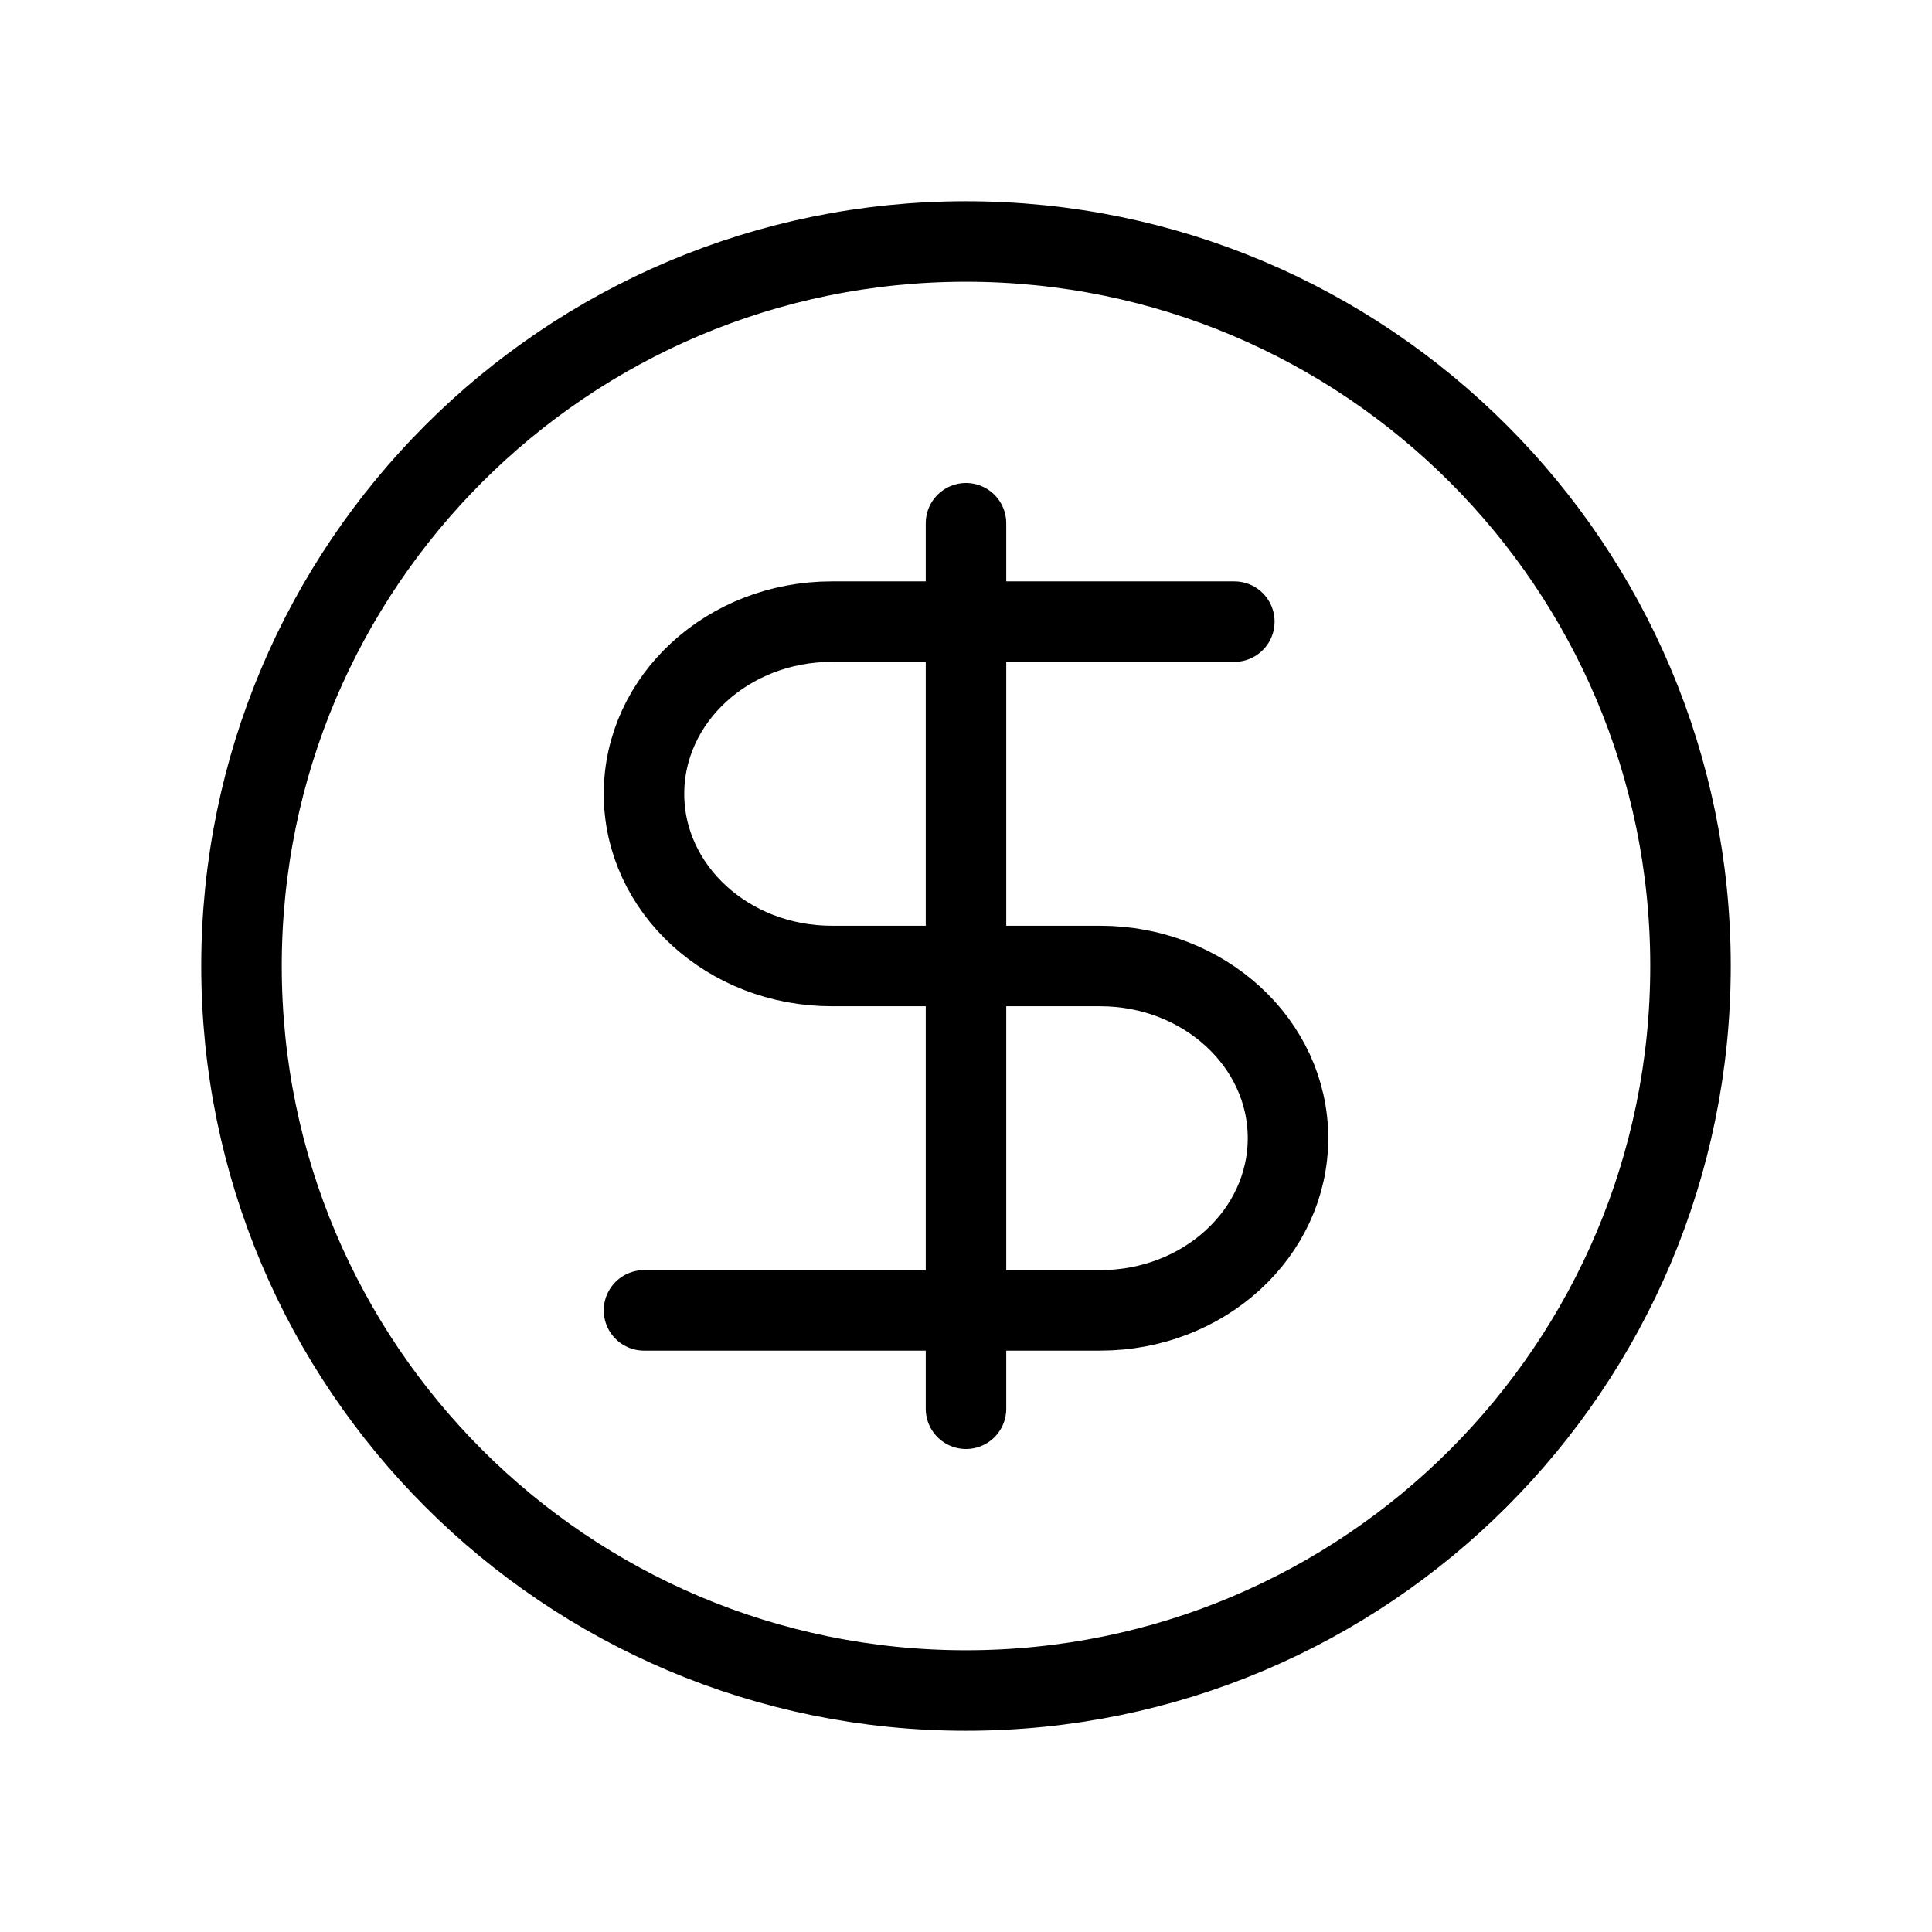
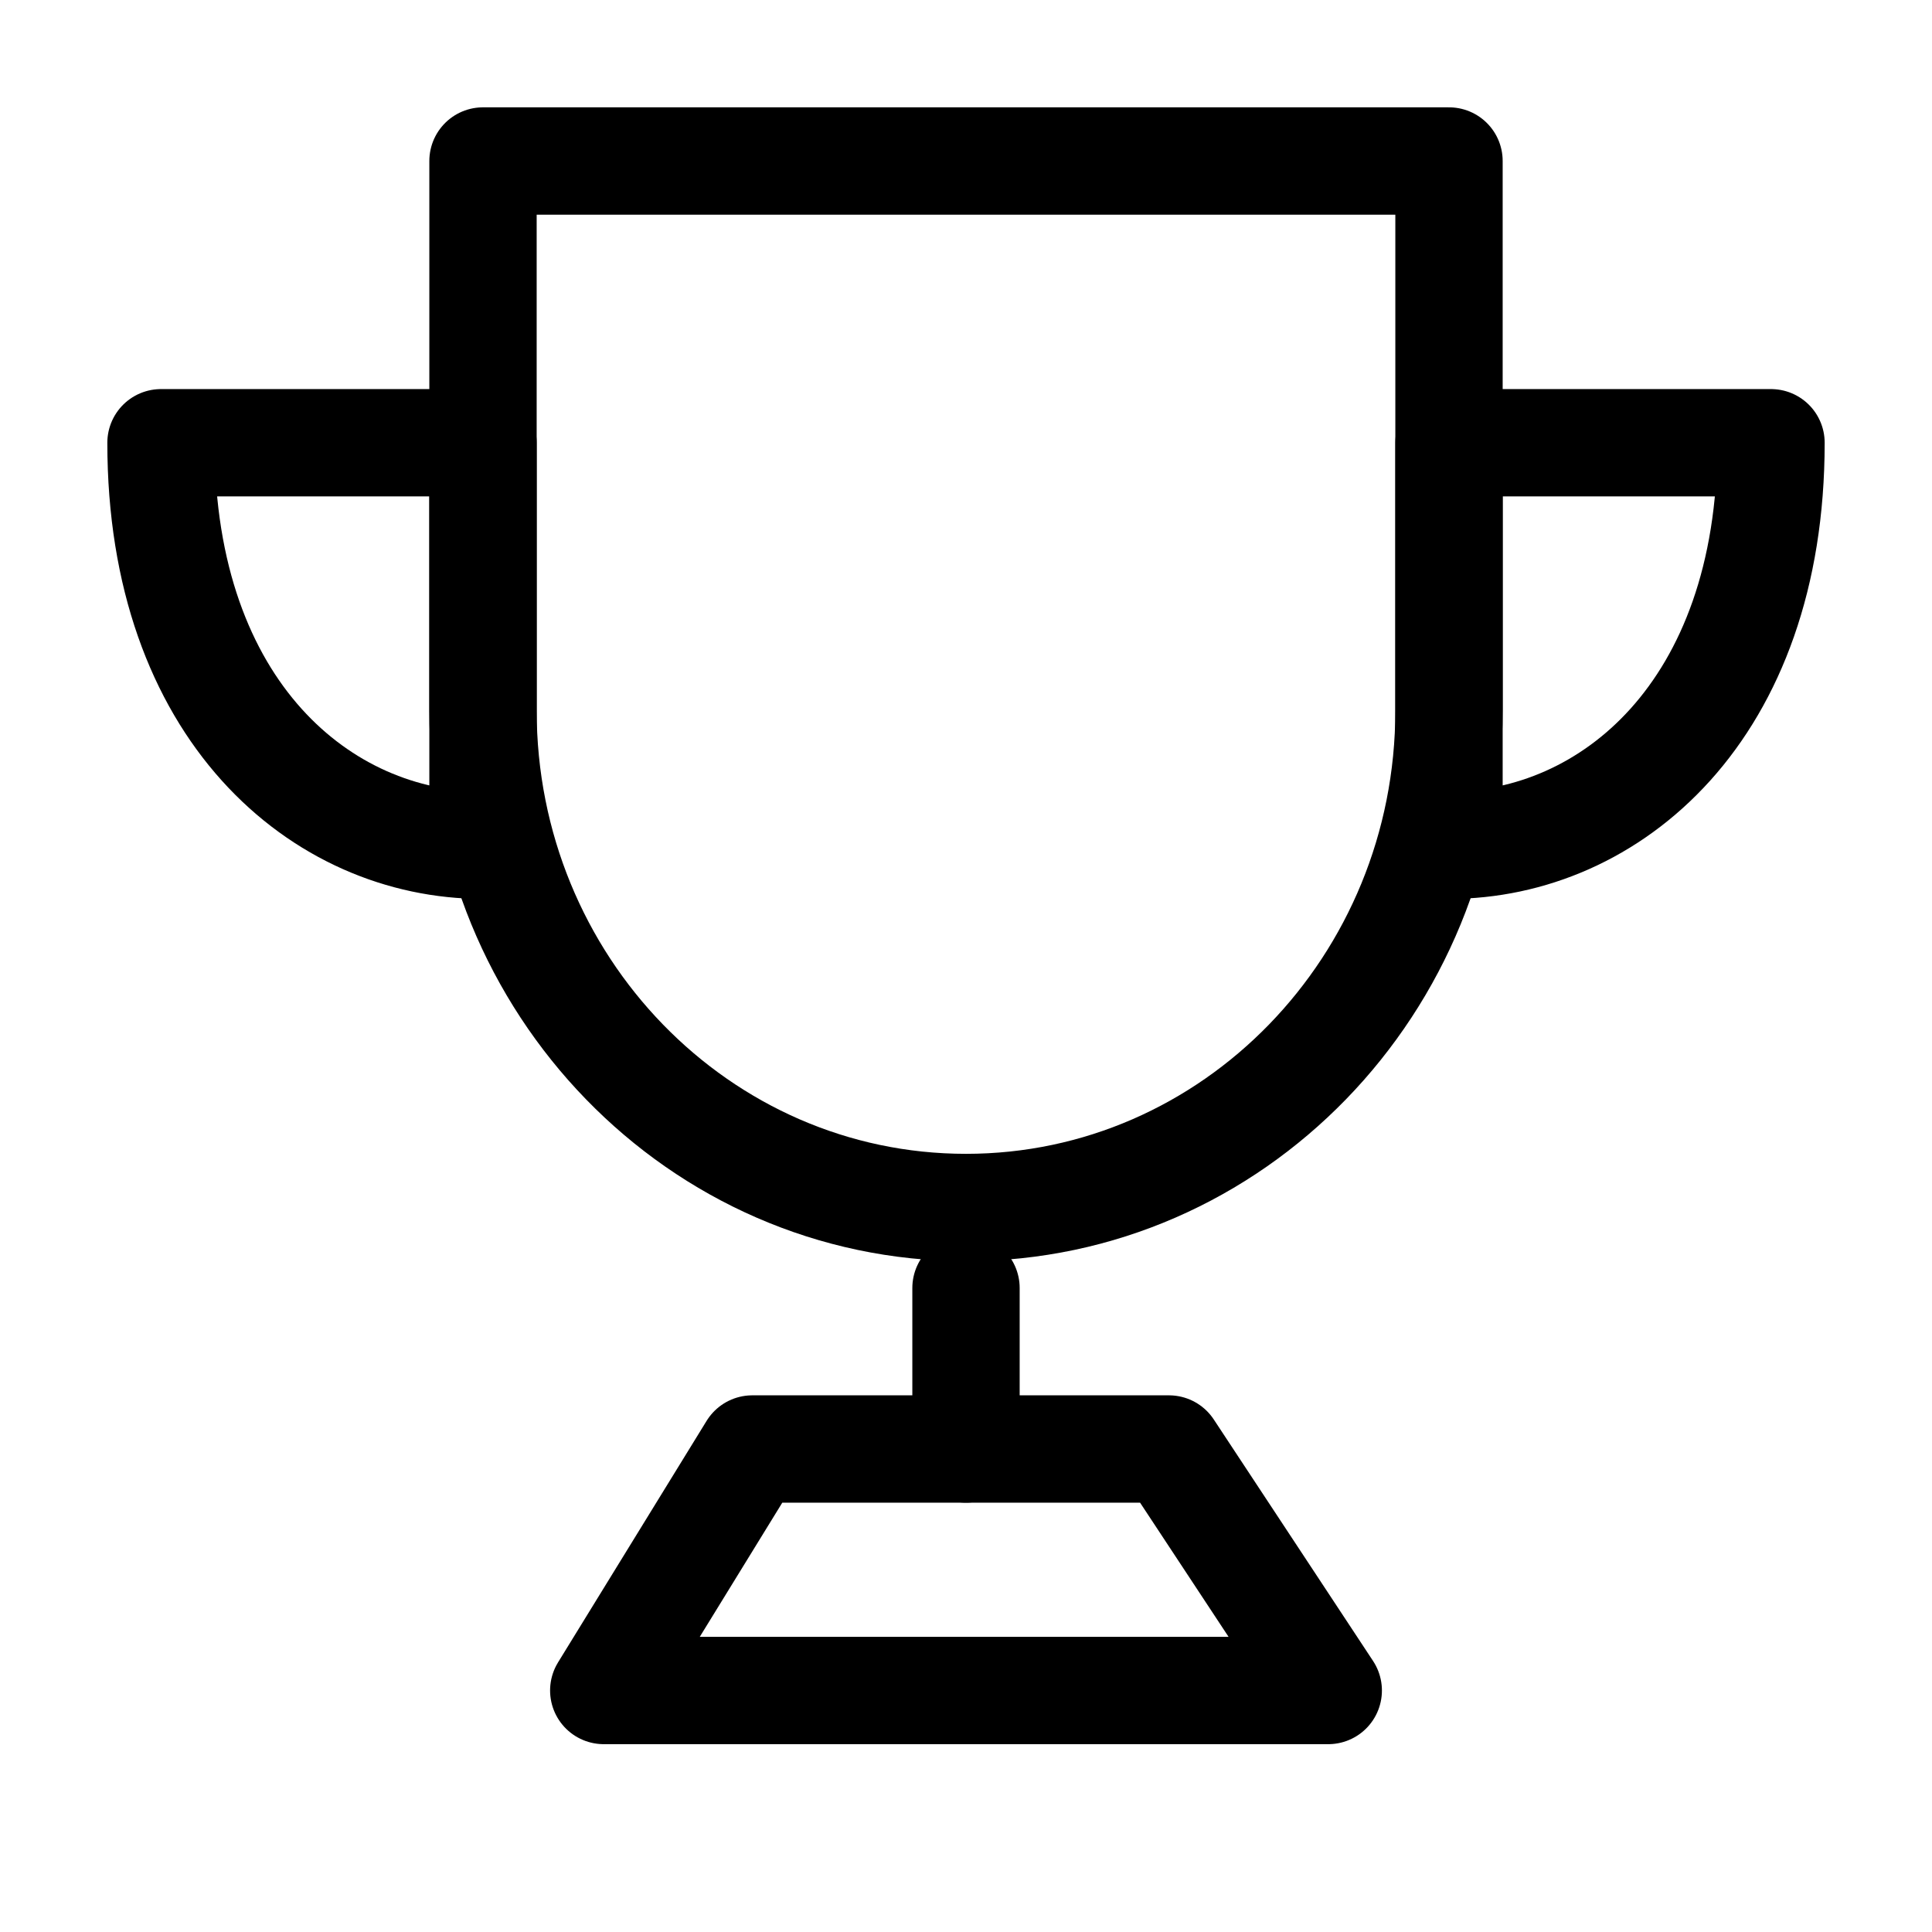
<svg xmlns="http://www.w3.org/2000/svg" width="36" height="36" viewBox="0 0 36 36" fill="none">
-   <circle cx="18" cy="18" r="13.5" stroke="#000000" stroke-width="1.5" stroke-linecap="round" stroke-linejoin="round" />
-   <path d="M23 11.583H18M18 11.583H15.5C13.567 11.583 12 13.02 12 14.792C12 16.564 13.567 18 15.5 18H18M18 11.583V9.75M18 11.583V18M18 18H20.5C22.433 18 24 19.436 24 21.208C24 22.98 22.433 24.417 20.5 24.417H18M18 18V24.417M18 24.417H12M18 24.417V26.25" stroke="#000000" stroke-width="1.5" stroke-linecap="round" stroke-linejoin="round" />
+   <g clip-path="url(#clip0_11978_781)">
+     <path d="M18 22.5C22.971 22.5 27 18.352 27 13.235V3H9V13.235C9 18.352 13.029 22.5 18 22.5Z" stroke="#000000" stroke-width="2" stroke-linejoin="round" />
+     <path fill-rule="evenodd" clip-rule="evenodd" d="M9 15.75V8.25H3C3 13.25 6 15.75 9 15.75Z" stroke="#000000" stroke-width="2" stroke-linecap="round" stroke-linejoin="round" />
+     <path fill-rule="evenodd" clip-rule="evenodd" d="M27 15.75V8.25H33C33 13.25 30 15.75 27 15.75Z" stroke="#000000" stroke-width="2" stroke-linecap="round" stroke-linejoin="round" />
+     <path d="M18 24V27" stroke="#000000" stroke-width="2" stroke-linecap="round" stroke-linejoin="round" />
+     <path d="M11.25 31.5L14.018 27H21.782L24.75 31.5H11.25Z" stroke="#000000" stroke-width="2" stroke-linejoin="round" />
+   </g>
+   <defs>
+     <clipPath id="clip0_11978_781">
+       <rect width="36" height="36" fill="none" />
+     </clipPath>
+   </defs>
</svg>
